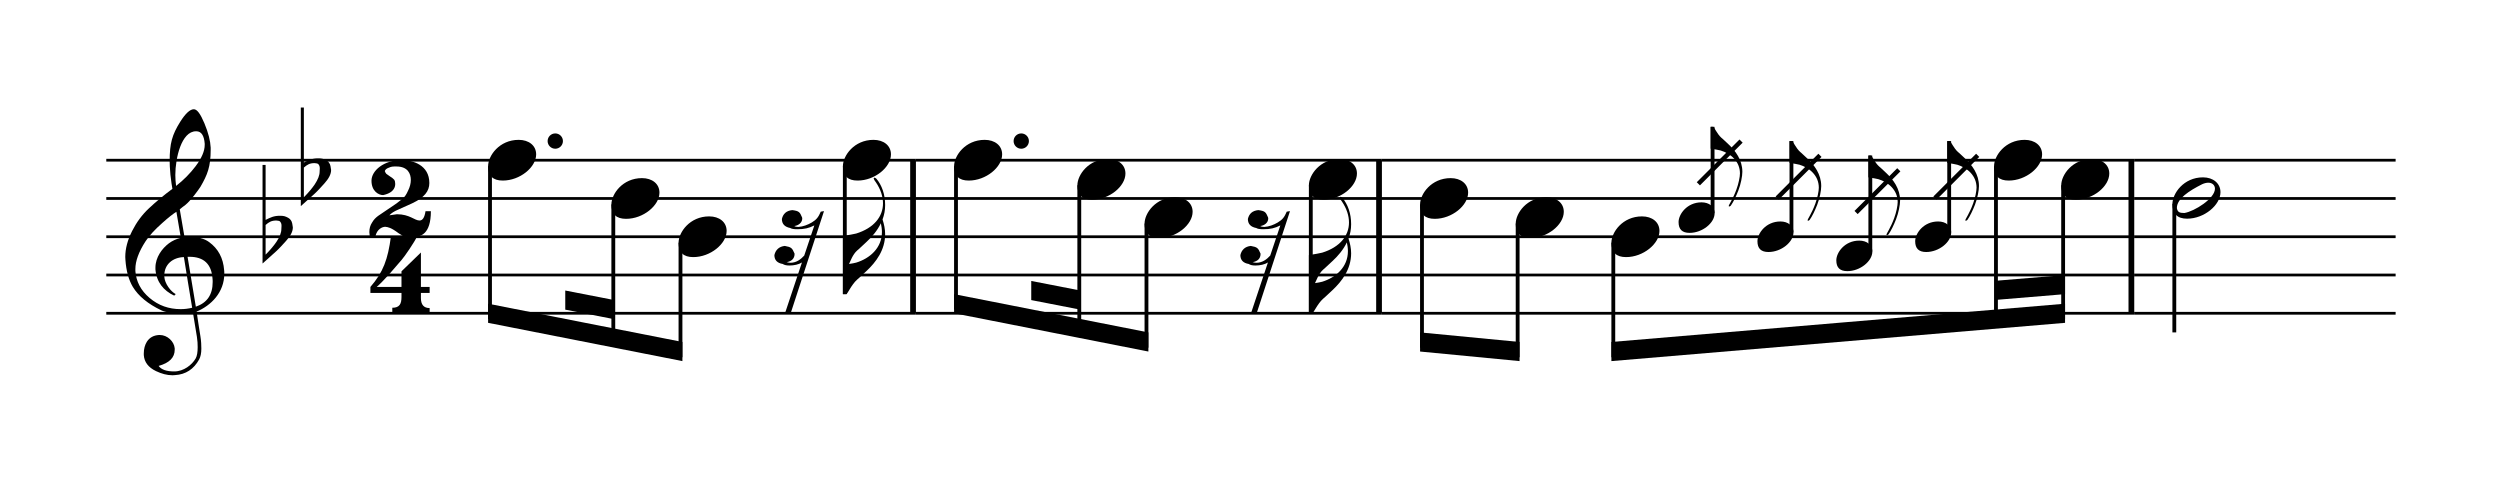
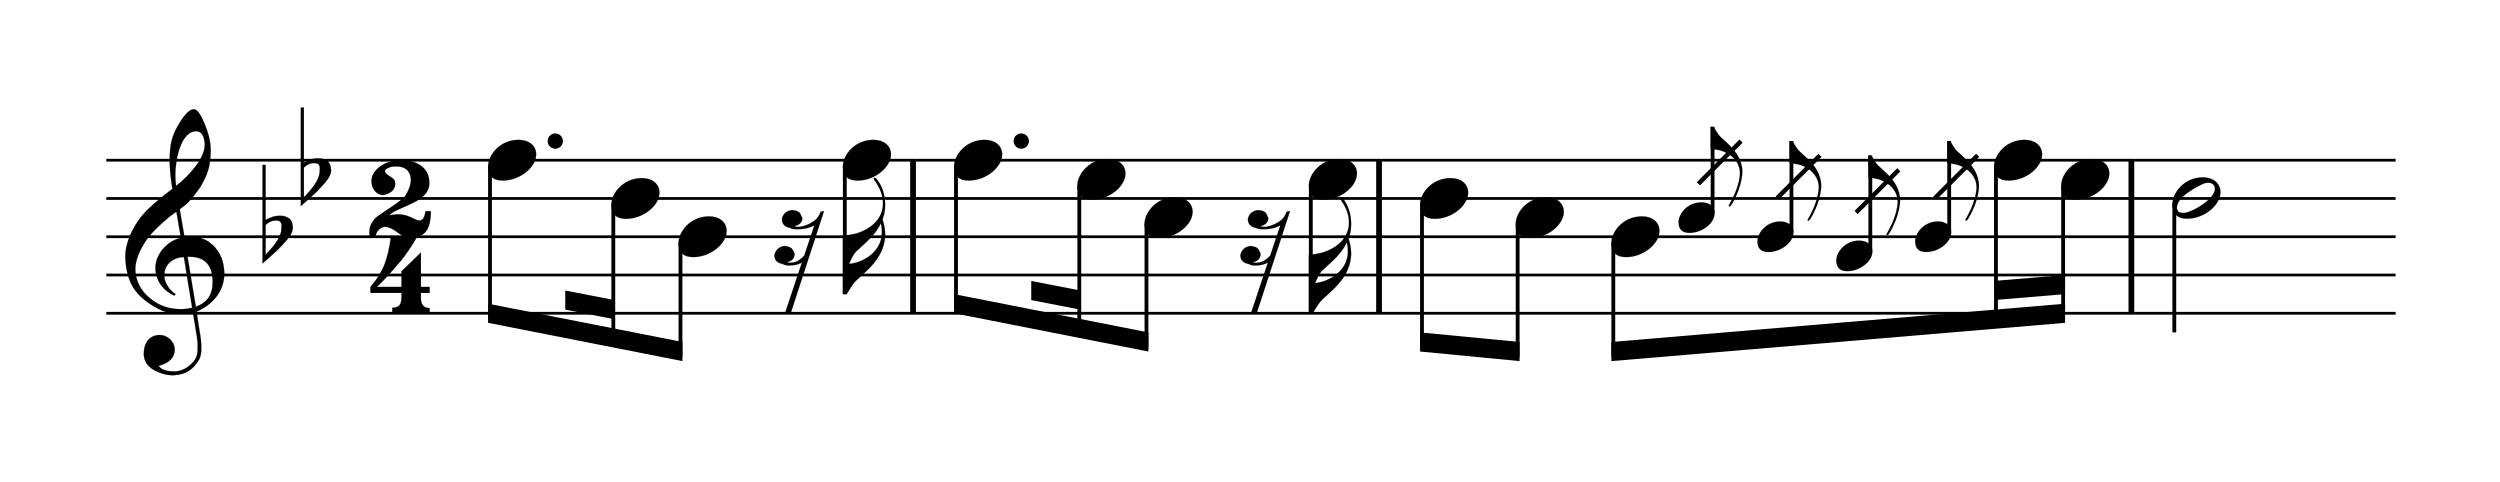
- <svg xmlns="http://www.w3.org/2000/svg" xmlns:xlink="http://www.w3.org/1999/xlink" width="530px" height="102px" version="1.1" overflow="visible">
+ <svg xmlns="http://www.w3.org/2000/svg" xmlns:xlink="http://www.w3.org/1999/xlink" width="530px" height="102px" version="1.1" overflow="visible" id="pfnjo7e">
  <defs>
-     <symbol id="E243-1awc8ol" viewBox="0 0 1000 1000" overflow="inherit">
+     <g id="E0A3-pfnjo7e">
+       <path transform="scale(1,-1)" d="M278 64c0 22 -17 39 -43 39c-12 0 -26 -3 -41 -10c-85 -43 -165 -94 -165 -156c5 -25 15 -32 49 -32c67 11 200 95 200 159zM0 -36c0 68 73 174 200 174c66 0 114 -39 114 -97c0 -84 -106 -173 -218 -173c-64 0 -96 32 -96 96z" />
+     </g>
+     <g id="E082-pfnjo7e">
+       <path transform="scale(1,-1)" d="M124 -185c-18 0 -55 -14 -65 -65h-36l-3 30c0 25 6 45 18 63c11 19 22 30 39 43l121 82l37 29c15 11 27 29 38 54c12 24 18 47 18 70c0 40 -19 88 -94 88c-25 0 -32 0 -50 -8c-14 -5 -23 -12 -26 -22c3 -9 7 -15 10 -18l24 -17c12 -7 17 -11 27 -21c5 -7 7 -16 7 -27 c0 -12 0 -57 -79 -74c-30 0 -76 26 -76 94c0 66 81 135 197 135c72 0 181 -32 181 -150c0 -53 -32 -95 -113 -133l-91 -41c-26 -11 -45 -23 -57 -37l49 7c84 0 115 -41 148 -41c20 0 33 20 39 61h35c0 -152 -68 -168 -114 -168c-17 0 -65 0 -79 7h10l-28 17 c-49 37 -69 40 -87 42z" />
+     </g>
+     <g id="E084-pfnjo7e">
+       <path transform="scale(1,-1)" d="M20 -78c84 97 114 180 134 329h170c-13 -32 -82 -132 -99 -151l-84 -97c-33 -36 -59 -63 -80 -81h162v102l127 123v-225h57v-39h-57v-34c0 -43 19 -65 57 -65v-34h-244v36c48 0 60 26 60 70v27h-203v39z" />
+     </g>
+     <g id="E0A4-pfnjo7e">
+       <path transform="scale(1,-1)" d="M0 -39c0 68 73 172 200 172c66 0 114 -37 114 -95c0 -84 -106 -171 -218 -171c-64 0 -96 30 -96 94z" />
+     </g>
+     <g id="E050-pfnjo7e">
+       <path transform="scale(1,-1)" d="M441 -245c-23 -4 -48 -6 -76 -6c-59 0 -102 7 -130 20c-88 42 -150 93 -187 154c-26 44 -43 103 -48 176c0 6 -1 13 -1 19c0 54 15 111 45 170c29 57 65 106 110 148s96 85 153 127c-3 16 -8 46 -13 92c-4 43 -5 73 -5 89c0 117 16 172 69 257c34 54 64 82 89 82 c21 0 43 -30 69 -92s39 -115 41 -159v-15c0 -109 -21 -162 -67 -241c-13 -20 -63 -90 -98 -118c-13 -9 -25 -19 -37 -29l31 -181c8 1 18 2 28 2c58 0 102 -12 133 -35c59 -43 92 -104 98 -184c1 -7 1 -15 1 -22c0 -123 -87 -209 -181 -248c8 -57 17 -110 25 -162 c5 -31 6 -58 6 -80c0 -30 -5 -53 -14 -70c-35 -64 -88 -99 -158 -103c-5 0 -11 -1 -16 -1c-37 0 -72 10 -108 27c-50 24 -77 59 -80 105v11c0 29 7 55 20 76c18 28 45 42 79 44h6c49 0 93 -42 97 -87v-9c0 -51 -34 -86 -105 -106c17 -24 51 -36 102 -36c62 0 116 43 140 85 c9 16 13 41 13 74c0 20 -1 42 -5 67c-8 53 -18 106 -26 159zM461 939c-95 0 -135 -175 -135 -286c0 -24 2 -48 5 -71c50 39 92 82 127 128c40 53 60 100 60 140v8c-4 53 -22 81 -55 81h-2zM406 119l54 -326c73 25 110 78 110 161c0 7 0 15 -1 23c-7 95 -57 142 -151 142h-12 zM382 117c-72 -2 -128 -47 -128 -120v-7c2 -46 43 -99 75 -115c-3 -2 -7 -5 -10 -10c-70 33 -116 88 -123 172v11c0 68 44 126 88 159c23 17 49 29 78 36l-29 170c-21 -13 -52 -37 -92 -73c-50 -44 -86 -84 -109 -119c-45 -69 -67 -130 -67 -182v-13c5 -68 35 -127 93 -176 s125 -73 203 -73c25 0 50 3 75 9c-19 111 -36 221 -54 331z" />
+     </g>
+     <g id="E260-pfnjo7e">
+       <path transform="scale(1,-1)" d="M20 110c32 16 54 27 93 27c26 0 35 -3 54 -13c13 -7 24 -20 27 -38l4 -25c0 -28 -16 -57 -45 -89c-23 -25 -39 -44 -65 -68l-88 -79v644h20v-359zM90 106c-32 0 -48 -10 -70 -29v-194c31 31 54 59 71 84c21 32 32 59 32 84c0 9 1 16 1 20c0 14 -3 21 -11 30l-8 3z" />
+     </g>
+     <g id="E240-pfnjo7e">
+       <path transform="scale(1,-1)" d="M179 -646c15 29 29 55 46 102c18 49 30 108 30 138c0 105 -80 173 -168 200c-18 5 -47 9 -87 16v190h22c8 0 33 -61 71 -95c4 -3 -2 3 61 -56c62 -58 122 -137 122 -241c0 -38 -13 -106 -35 -163c-20 -51 -43 -99 -66 -132c-6 -5 -10 -7 -13 -7s-5 2 -5 5l4 10 c1 3 14 25 18 33z" />
+     </g>
+     <g id="E243-pfnjo7e">
      <path transform="scale(1,-1)" d="M216 730c-5 8 -10 13 -11 16l-4 10c0 3 2 5 5 5s7 -2 13 -7c35 -42 57 -101 57 -172c0 -34 -6 -65 -17 -94c10 -31 17 -64 17 -96c0 -104 -60 -183 -122 -241c-63 -59 -57 -53 -61 -56c-38 -34 -63 -95 -71 -95h-22v190v190c40 7 69 11 87 16c116 36 175 111 175 197 c0 44 -15 91 -46 137zM248 463c-23 -48 -58 -89 -94 -122c-63 -59 -57 -53 -61 -56c-30 -27 -44 -71 -53 -88c20 3 36 6 47 9c88 27 168 95 168 200c0 19 -3 39 -7 57z" />
-     </symbol>
-     <symbol id="E0A3-1awc8ol" viewBox="0 0 1000 1000" overflow="inherit">
-       <path transform="scale(1,-1)" d="M278 64c0 22 -17 39 -43 39c-12 0 -26 -3 -41 -10c-85 -43 -165 -94 -165 -156c5 -25 15 -32 49 -32c67 11 200 95 200 159zM0 -36c0 68 73 174 200 174c66 0 114 -39 114 -97c0 -84 -106 -173 -218 -173c-64 0 -96 32 -96 96z" />
-     </symbol>
-     <symbol id="E082-1awc8ol" viewBox="0 0 1000 1000" overflow="inherit">
-       <path transform="scale(1,-1)" d="M124 -185c-18 0 -55 -14 -65 -65h-36l-3 30c0 25 6 45 18 63c11 19 22 30 39 43l121 82l37 29c15 11 27 29 38 54c12 24 18 47 18 70c0 40 -19 88 -94 88c-25 0 -32 0 -50 -8c-14 -5 -23 -12 -26 -22c3 -9 7 -15 10 -18l24 -17c12 -7 17 -11 27 -21c5 -7 7 -16 7 -27 c0 -12 0 -57 -79 -74c-30 0 -76 26 -76 94c0 66 81 135 197 135c72 0 181 -32 181 -150c0 -53 -32 -95 -113 -133l-91 -41c-26 -11 -45 -23 -57 -37l49 7c84 0 115 -41 148 -41c20 0 33 20 39 61h35c0 -152 -68 -168 -114 -168c-17 0 -65 0 -79 7h10l-28 17 c-49 37 -69 40 -87 42z" />
-     </symbol>
-     <symbol id="E084-1awc8ol" viewBox="0 0 1000 1000" overflow="inherit">
-       <path transform="scale(1,-1)" d="M20 -78c84 97 114 180 134 329h170c-13 -32 -82 -132 -99 -151l-84 -97c-33 -36 -59 -63 -80 -81h162v102l127 123v-225h57v-39h-57v-34c0 -43 19 -65 57 -65v-34h-244v36c48 0 60 26 60 70v27h-203v39z" />
-     </symbol>
-     <symbol id="E0A4-1awc8ol" viewBox="0 0 1000 1000" overflow="inherit">
-       <path transform="scale(1,-1)" d="M0 -39c0 68 73 172 200 172c66 0 114 -37 114 -95c0 -84 -106 -171 -218 -171c-64 0 -96 30 -96 94z" />
-     </symbol>
-     <symbol id="E050-1awc8ol" viewBox="0 0 1000 1000" overflow="inherit">
-       <path transform="scale(1,-1)" d="M441 -245c-23 -4 -48 -6 -76 -6c-59 0 -102 7 -130 20c-88 42 -150 93 -187 154c-26 44 -43 103 -48 176c0 6 -1 13 -1 19c0 54 15 111 45 170c29 57 65 106 110 148s96 85 153 127c-3 16 -8 46 -13 92c-4 43 -5 73 -5 89c0 117 16 172 69 257c34 54 64 82 89 82 c21 0 43 -30 69 -92s39 -115 41 -159v-15c0 -109 -21 -162 -67 -241c-13 -20 -63 -90 -98 -118c-13 -9 -25 -19 -37 -29l31 -181c8 1 18 2 28 2c58 0 102 -12 133 -35c59 -43 92 -104 98 -184c1 -7 1 -15 1 -22c0 -123 -87 -209 -181 -248c8 -57 17 -110 25 -162 c5 -31 6 -58 6 -80c0 -30 -5 -53 -14 -70c-35 -64 -88 -99 -158 -103c-5 0 -11 -1 -16 -1c-37 0 -72 10 -108 27c-50 24 -77 59 -80 105v11c0 29 7 55 20 76c18 28 45 42 79 44h6c49 0 93 -42 97 -87v-9c0 -51 -34 -86 -105 -106c17 -24 51 -36 102 -36c62 0 116 43 140 85 c9 16 13 41 13 74c0 20 -1 42 -5 67c-8 53 -18 106 -26 159zM461 939c-95 0 -135 -175 -135 -286c0 -24 2 -48 5 -71c50 39 92 82 127 128c40 53 60 100 60 140v8c-4 53 -22 81 -55 81h-2zM406 119l54 -326c73 25 110 78 110 161c0 7 0 15 -1 23c-7 95 -57 142 -151 142h-12 zM382 117c-72 -2 -128 -47 -128 -120v-7c2 -46 43 -99 75 -115c-3 -2 -7 -5 -10 -10c-70 33 -116 88 -123 172v11c0 68 44 126 88 159c23 17 49 29 78 36l-29 170c-21 -13 -52 -37 -92 -73c-50 -44 -86 -84 -109 -119c-45 -69 -67 -130 -67 -182v-13c5 -68 35 -127 93 -176 s125 -73 203 -73c25 0 50 3 75 9c-19 111 -36 221 -54 331z" />
-     </symbol>
-     <symbol id="E260-1awc8ol" viewBox="0 0 1000 1000" overflow="inherit">
-       <path transform="scale(1,-1)" d="M20 110c32 16 54 27 93 27c26 0 35 -3 54 -13c13 -7 24 -20 27 -38l4 -25c0 -28 -16 -57 -45 -89c-23 -25 -39 -44 -65 -68l-88 -79v644h20v-359zM90 106c-32 0 -48 -10 -70 -29v-194c31 31 54 59 71 84c21 32 32 59 32 84c0 9 1 16 1 20c0 14 -3 21 -11 30l-8 3z" />
-     </symbol>
-     <symbol id="E240-1awc8ol" viewBox="0 0 1000 1000" overflow="inherit">
-       <path transform="scale(1,-1)" d="M179 -646c15 29 29 55 46 102c18 49 30 108 30 138c0 105 -80 173 -168 200c-18 5 -47 9 -87 16v190h22c8 0 33 -61 71 -95c4 -3 -2 3 61 -56c62 -58 122 -137 122 -241c0 -38 -13 -106 -35 -163c-20 -51 -43 -99 -66 -132c-6 -5 -10 -7 -13 -7s-5 2 -5 5l4 10 c1 3 14 25 18 33z" />
-     </symbol>
-     <symbol id="E4E7-1awc8ol" viewBox="0 0 1000 1000" overflow="inherit">
+     </g>
+     <g id="E4E7-pfnjo7e">
      <path transform="scale(1,-1)" d="M133 -111c0 -33 -21 -50 -52 -55c10 -3 18 -4 25 -4c40 0 69 24 90 47l66 197c-36 -18 -64 -25 -112 -25c-23 0 -38 3 -45 8c-37 7 -55 27 -55 59c8 35 30 54 68 58c45 -6 49 -13 64 -48c0 -3 1 -5 1 -7c0 -27 -25 -46 -52 -49c6 -4 15 -6 26 -6c32 2 62 14 88 29 c32 19 44 36 59 71l7 1l10 2h4c-72 -220 -143 -439 -215 -659h-37l108 324c-20 -13 -51 -20 -82 -20c-21 0 -35 4 -43 10c-37 6 -55 26 -55 58c8 35 31 56 68 60c43 -8 48 -13 64 -51z" />
-     </symbol>
+     </g>
  </defs>
-   <style type="text/css">g.page-margin{font-family:Times,serif;} g.ending, g.fing, g.reh, g.tempo{font-weight:bold;} g.dir, g.dynam, g.mNum{font-style:italic;} g.label{font-weight:normal;}</style>
+   <style type="text/css">#pfnjo7e g.page-margin {font-family:Times,serif;}#pfnjo7e g.ending, #pfnjo7e g.fing, #pfnjo7e g.reh, #pfnjo7e g.tempo {font-weight:bold;}#pfnjo7e g.dir, #pfnjo7e g.dynam, #pfnjo7e g.mNum {font-style:italic;}#pfnjo7e g.label {font-weight:normal;}#pfnjo7e path {stroke:currentColor}</style>
  <svg class="definition-scale" color="black" viewBox="0 0 11760 2250">
    <g class="page-margin" transform="translate(500, 500)">
-       <g id="m12ecyql" class="mdiv pageMilestone" />
-       <g id="sjwwkjn" class="score pageMilestone" />
-       <g id="s1ho95rp" class="system">
-         <g id="szv1mc9" class="section systemMilestone" />
-         <g id="mfnjo7e" class="measure">
-           <g id="s4oqxce" class="staff">
-             <path d="M0 247 L3808 247" stroke="currentColor" stroke-width="13" />
-             <path d="M0 427 L3808 427" stroke="currentColor" stroke-width="13" />
-             <path d="M0 607 L3808 607" stroke="currentColor" stroke-width="13" />
-             <path d="M0 787 L3808 787" stroke="currentColor" stroke-width="13" />
-             <path d="M0 967 L3808 967" stroke="currentColor" stroke-width="13" />
+       <g id="gjwwkjn" class="mdiv pageMilestone" />
+       <g id="hzub3xf" class="score pageMilestone" />
+       <g id="h1wvbc8t" class="system">
+         <g id="j14qhuvu" class="section systemMilestone" />
+         <g id="qmlovzj" class="measure">
+           <g id="v1bpmbr1" class="staff">
+             <path d="M0 247 L3808 247" stroke-width="13" />
+             <path d="M0 427 L3808 427" stroke-width="13" />
+             <path d="M0 607 L3808 607" stroke-width="13" />
+             <path d="M0 787 L3808 787" stroke-width="13" />
+             <path d="M0 967 L3808 967" stroke-width="13" />
            <g id="c1vlx8nz" class="clef">
-               <use xlink:href="#E050-1awc8ol" x="90" y="787" height="720px" width="720px" />
-             </g>
-             <g id="k442sxk" class="keySig">
-               <g id="kdjxg5p" class="keyAccid">
-                 <use xlink:href="#E260-1awc8ol" x="735" y="607" height="720px" width="720px" />
-               </g>
-               <g id="k9n3x7f" class="keyAccid">
-                 <use xlink:href="#E260-1awc8ol" x="915" y="337" height="720px" width="720px" />
-               </g>
-             </g>
-             <g id="m1a9x3r7" class="meterSig">
-               <use xlink:href="#E082-1awc8ol" x="1223" y="427" height="720px" width="720px" />
-               <use xlink:href="#E084-1awc8ol" x="1228" y="787" height="720px" width="720px" />
-             </g>
-             <g id="l1bpmbr1" class="layer">
-               <g id="b3elz0m" class="beam">
-                 <polygon points="1796,1012 2710,1192 2710,1102 1796,922" />
-                 <polygon points="2159,950 2385,994 2385,904 2159,860" />
-                 <g id="n8j2ung" class="note">
-                   <g class="notehead">
-                     <use xlink:href="#E0A4-1awc8ol" x="1796" y="247" height="720px" width="720px" />
-                   </g>
-                   <g id="dmwmthe" class="dots">
-                     <ellipse cx="2112" cy="157" rx="36" ry="36" />
-                   </g>
-                   <g id="s1hn97h8" class="stem">
-                     <path d="M1805 275 L1805 994" stroke="currentColor" stroke-width="18" />
-                   </g>
-                 </g>
-                 <g id="n1ahluu1" class="note">
-                   <g class="notehead">
-                     <use xlink:href="#E0A4-1awc8ol" x="2376" y="427" height="720px" width="720px" />
-                   </g>
-                   <g id="s14fmeoc" class="stem">
-                     <path d="M2385 455 L2385 1111" stroke="currentColor" stroke-width="18" />
-                   </g>
-                 </g>
-                 <g id="n1iiegxs" class="note">
-                   <g class="notehead">
-                     <use xlink:href="#E0A4-1awc8ol" x="2692" y="607" height="720px" width="720px" />
-                   </g>
-                   <g id="sivwb27" class="stem">
-                     <path d="M2701 635 L2701 1174" stroke="currentColor" stroke-width="18" />
-                   </g>
-                   <g id="afggj11" class="accid" />
-                 </g>
-               </g>
-               <g id="r2gqwr3" class="rest">
-                 <use xlink:href="#E4E7-1awc8ol" x="3142" y="607" height="720px" width="720px" />
-               </g>
-               <g id="nrbcoh7" class="note">
+               <use xlink:href="#E050-pfnjo7e" transform="translate(90, 787) scale(0.72, 0.72)" />
+             </g>
+             <g id="d442sxk" class="keySig">
+               <g id="edjxg5p" class="keyAccid">
+                 <use xlink:href="#E260-pfnjo7e" transform="translate(735, 607) scale(0.72, 0.72)" />
+               </g>
+               <g id="f9n3x7f" class="keyAccid">
+                 <use xlink:href="#E260-pfnjo7e" transform="translate(915, 337) scale(0.72, 0.72)" />
+               </g>
+             </g>
+             <g id="g1a9x3r7" class="meterSig">
+               <use xlink:href="#E082-pfnjo7e" transform="translate(1223, 427) scale(0.72, 0.72)" />
+               <use xlink:href="#E084-pfnjo7e" transform="translate(1228, 787) scale(0.72, 0.72)" />
+             </g>
+             <g id="w1m11mph" class="layer">
+               <g id="u1bb0tuc" class="beam">
+                 <polygon stroke-opacity="1" fill-opacity="1" points="1796,1012 2710,1192 2710,1102 1796,922" />
+                 <polygon stroke-opacity="1" fill-opacity="1" points="2159,950 2385,994 2385,904 2159,860" />
+                 <g id="c1ahluu1" class="note">
+                   <g class="notehead">
+                     <use xlink:href="#E0A4-pfnjo7e" transform="translate(1796, 247) scale(0.72, 0.72)" />
+                   </g>
+                   <g id="q14fmeoc" class="dots">
+                     <ellipse cx="2112" cy="157" rx="36" ry="36" fill-opacity="1" stroke-opacity="1" />
+                   </g>
+                   <g id="pmwmthe" class="stem">
+                     <path d="M1805 275 L1805 994" stroke-width="18" />
+                   </g>
+                 </g>
+                 <g id="d1iiegxs" class="note">
+                   <g class="notehead">
+                     <use xlink:href="#E0A4-pfnjo7e" transform="translate(2376, 427) scale(0.72, 0.72)" />
+                   </g>
+                   <g id="rivwb27" class="stem">
+                     <path d="M2385 455 L2385 1111" stroke-width="18" />
+                   </g>
+                 </g>
+                 <g id="erbcoh7" class="note">
+                   <g class="notehead">
+                     <use xlink:href="#E0A4-pfnjo7e" transform="translate(2692, 607) scale(0.72, 0.72)" />
+                   </g>
+                   <g id="s1f31sgl" class="stem">
+                     <path d="M2701 635 L2701 1174" stroke-width="18" />
+                   </g>
+                   <g id="y1waypqj" class="accid" />
+                 </g>
+               </g>
+               <g id="a1pfogn4" class="rest">
+                 <use xlink:href="#E4E7-pfnjo7e" transform="translate(3142, 607) scale(0.72, 0.72)" />
+               </g>
+               <g id="fmlv5y5" class="note">
                <g class="notehead">
-                   <use xlink:href="#E0A4-1awc8ol" x="3465" y="247" height="720px" width="720px" />
-                 </g>
-                 <g id="s1f31sgl" class="stem">
-                   <path d="M3474 275 L3474 877" stroke="currentColor" stroke-width="18" />
-                   <g id="f1ajik95" class="flag">
-                     <use xlink:href="#E243-1awc8ol" x="3465" y="877" height="720px" width="720px" />
-                   </g>
-                 </g>
-               </g>
-             </g>
-           </g>
-           <g id="b14otqmf" class="barLine">
-             <path d="M3795 247 L3795 967" stroke="currentColor" stroke-width="27" />
+                   <use xlink:href="#E0A4-pfnjo7e" transform="translate(3465, 247) scale(0.72, 0.72)" />
+                 </g>
+                 <g id="t1ajik95" class="stem">
+                   <path d="M3474 275 L3474 877" stroke-width="18" />
+                   <g id="u6oscn4" class="flag">
+                     <use xlink:href="#E243-pfnjo7e" transform="translate(3465, 877) scale(0.72, 0.72)" />
+                   </g>
+                 </g>
+               </g>
+             </g>
+           </g>
+           <g id="yhbsl03" class="barLine">
+             <path d="M3795 247 L3795 967" stroke-width="27" />
          </g>
        </g>
-         <g id="mhbsl03" class="measure">
-           <g id="s1m11mph" class="staff">
-             <path d="M3808 247 L6000 247" stroke="currentColor" stroke-width="13" />
-             <path d="M3808 427 L6000 427" stroke="currentColor" stroke-width="13" />
-             <path d="M3808 607 L6000 607" stroke="currentColor" stroke-width="13" />
-             <path d="M3808 787 L6000 787" stroke="currentColor" stroke-width="13" />
-             <path d="M3808 967 L6000 967" stroke="currentColor" stroke-width="13" />
-             <g id="l1oxd4nf" class="layer">
-               <g id="b1bb0tuc" class="beam">
-                 <polygon points="3988,967 4902,1147 4902,1057 3988,877" />
-                 <polygon points="4351,905 4577,949 4577,859 4351,815" />
-                 <g id="nmlv5y5" class="note">
-                   <g class="notehead">
-                     <use xlink:href="#E0A4-1awc8ol" x="3988" y="247" height="720px" width="720px" />
-                   </g>
-                   <g id="dyt4ad" class="dots">
-                     <ellipse cx="4304" cy="157" rx="36" ry="36" />
-                   </g>
-                   <g id="s6oscn4" class="stem">
-                     <path d="M3997 275 L3997 949" stroke="currentColor" stroke-width="18" />
-                   </g>
-                 </g>
-                 <g id="n14xmp24" class="note">
-                   <g class="notehead">
-                     <use xlink:href="#E0A4-1awc8ol" x="4568" y="337" height="720px" width="720px" />
-                   </g>
-                   <g id="s19obtds" class="stem">
-                     <path d="M4577 365 L4577 1066" stroke="currentColor" stroke-width="18" />
-                   </g>
-                   <g id="a1waypqj" class="accid" />
-                 </g>
-                 <g id="nju2rxn" class="note">
-                   <g class="notehead">
-                     <use xlink:href="#E0A4-1awc8ol" x="4884" y="517" height="720px" width="720px" />
-                   </g>
-                   <g id="sm40ctx" class="stem">
-                     <path d="M4893 545 L4893 1129" stroke="currentColor" stroke-width="18" />
-                   </g>
-                 </g>
-               </g>
-               <g id="r1pfogn4" class="rest">
-                 <use xlink:href="#E4E7-1awc8ol" x="5334" y="607" height="720px" width="720px" />
-               </g>
-               <g id="nzodm98" class="note">
+         <g id="zmyzslu" class="measure">
+           <g id="x1oxd4nf" class="staff">
+             <path d="M3808 247 L6000 247" stroke-width="13" />
+             <path d="M3808 427 L6000 427" stroke-width="13" />
+             <path d="M3808 607 L6000 607" stroke-width="13" />
+             <path d="M3808 787 L6000 787" stroke-width="13" />
+             <path d="M3808 967 L6000 967" stroke-width="13" />
+             <g id="y23h8om" class="layer">
+               <g id="v6sh6uc" class="beam">
+                 <polygon stroke-opacity="1" fill-opacity="1" points="3988,967 4902,1147 4902,1057 3988,877" />
+                 <polygon stroke-opacity="1" fill-opacity="1" points="4351,905 4577,949 4577,859 4351,815" />
+                 <g id="g14xmp24" class="note">
+                   <g class="notehead">
+                     <use xlink:href="#E0A4-pfnjo7e" transform="translate(3988, 247) scale(0.72, 0.72)" />
+                   </g>
+                   <g id="w19obtds" class="dots">
+                     <ellipse cx="4304" cy="157" rx="36" ry="36" fill-opacity="1" stroke-opacity="1" />
+                   </g>
+                   <g id="vyt4ad" class="stem">
+                     <path d="M3997 275 L3997 949" stroke-width="18" />
+                   </g>
+                 </g>
+                 <g id="hju2rxn" class="note">
+                   <g class="notehead">
+                     <use xlink:href="#E0A4-pfnjo7e" transform="translate(4568, 337) scale(0.72, 0.72)" />
+                   </g>
+                   <g id="xm40ctx" class="stem">
+                     <path d="M4577 365 L4577 1066" stroke-width="18" />
+                   </g>
+                   <g id="zfx25hn" class="accid" />
+                 </g>
+                 <g id="izodm98" class="note">
+                   <g class="notehead">
+                     <use xlink:href="#E0A4-pfnjo7e" transform="translate(4884, 517) scale(0.72, 0.72)" />
+                   </g>
+                   <g id="yvzjjlx" class="stem">
+                     <path d="M4893 545 L4893 1129" stroke-width="18" />
+                   </g>
+                 </g>
+               </g>
+               <g id="b8j2ung" class="rest">
+                 <use xlink:href="#E4E7-pfnjo7e" transform="translate(5334, 607) scale(0.72, 0.72)" />
+               </g>
+               <g id="j1mj6nxn" class="note">
                <g class="notehead">
-                   <use xlink:href="#E0A4-1awc8ol" x="5657" y="337" height="720px" width="720px" />
-                 </g>
-                 <g id="svzjjlx" class="stem">
-                   <path d="M5666 365 L5666 967" stroke="currentColor" stroke-width="18" />
-                   <g id="f4bj489" class="flag">
-                     <use xlink:href="#E243-1awc8ol" x="5657" y="967" height="720px" width="720px" />
-                   </g>
-                 </g>
-                 <g id="afx25hn" class="accid" />
-               </g>
-             </g>
-           </g>
-           <g id="b2rcrlx" class="barLine">
-             <path d="M5987 247 L5987 967" stroke="currentColor" stroke-width="27" />
+                   <use xlink:href="#E0A4-pfnjo7e" transform="translate(5657, 337) scale(0.72, 0.72)" />
+                 </g>
+                 <g id="z4bj489" class="stem">
+                   <path d="M5666 365 L5666 967" stroke-width="18" />
+                   <g id="a1tqy1kq" class="flag">
+                     <use xlink:href="#E243-pfnjo7e" transform="translate(5657, 967) scale(0.72, 0.72)" />
+                   </g>
+                 </g>
+                 <g id="a3ie8ud" class="accid" />
+               </g>
+             </g>
+           </g>
+           <g id="hmwwo00" class="barLine">
+             <path d="M5987 247 L5987 967" stroke-width="27" />
          </g>
        </g>
-         <g id="mmwwo00" class="measure">
-           <g id="s23h8om" class="staff">
-             <path d="M6000 247 L9539 247" stroke="currentColor" stroke-width="13" />
-             <path d="M6000 427 L9539 427" stroke="currentColor" stroke-width="13" />
-             <path d="M6000 607 L9539 607" stroke="currentColor" stroke-width="13" />
-             <path d="M6000 787 L9539 787" stroke="currentColor" stroke-width="13" />
-             <path d="M6000 967 L9539 967" stroke="currentColor" stroke-width="13" />
-             <g id="l16wv72r" class="layer">
-               <g id="b6sh6uc" class="beam">
-                 <polygon points="6180,1147 6648,1192 6648,1102 6180,1057" />
-                 <g id="n1mj6nxn" class="note">
-                   <g class="notehead">
-                     <use xlink:href="#E0A4-1awc8ol" x="6180" y="427" height="720px" width="720px" />
-                   </g>
-                   <g id="s1tqy1kq" class="stem">
-                     <path d="M6189 455 L6189 1129" stroke="currentColor" stroke-width="18" />
-                   </g>
-                 </g>
-                 <g id="n1d0qcvg" class="note">
-                   <g class="notehead">
-                     <use xlink:href="#E0A4-1awc8ol" x="6630" y="517" height="720px" width="720px" />
-                   </g>
-                   <g id="sb8g0u0" class="stem">
-                     <path d="M6639 545 L6639 1174" stroke="currentColor" stroke-width="18" />
-                   </g>
-                 </g>
-               </g>
-               <g id="bgj8qwy" class="beam">
-                 <polygon points="7080,1192 9214,1012 9214,922 7080,1102" />
-                 <polygon points="8889,904 9214,877 9214,787 8889,814" />
-                 <g id="neeh8fz" class="note">
-                   <g class="notehead">
-                     <use xlink:href="#E0A4-1awc8ol" x="7080" y="607" height="720px" width="720px" />
-                   </g>
-                   <g id="sfjak8c" class="stem">
-                     <path d="M7089 635 L7089 1174" stroke="currentColor" stroke-width="18" />
-                   </g>
-                   <g id="a3ie8ud" class="accid" />
-                 </g>
-                 <g id="n5odh2d" class="note">
-                   <g class="notehead">
-                     <use xlink:href="#E0A4-1awc8ol" x="7396" y="517" height="540px" width="540px" />
-                   </g>
-                   <g id="s16zdwlv" class="stem">
-                     <path d="M7556 496 L7556 90" stroke="currentColor" stroke-width="18" />
-                     <path d="M7489 358 L7690 157" stroke="currentColor" stroke-width="21" />
-                     <g id="f11izfdo" class="flag">
-                       <use xlink:href="#E240-1awc8ol" x="7547" y="90" height="540px" width="540px" />
+         <g id="i1s4ffnc" class="measure">
+           <g id="z16wv72r" class="staff">
+             <path d="M6000 247 L9539 247" stroke-width="13" />
+             <path d="M6000 427 L9539 427" stroke-width="13" />
+             <path d="M6000 607 L9539 607" stroke-width="13" />
+             <path d="M6000 787 L9539 787" stroke-width="13" />
+             <path d="M6000 967 L9539 967" stroke-width="13" />
+             <g id="a1n0fw13" class="layer">
+               <g id="wgj8qwy" class="beam">
+                 <polygon stroke-opacity="1" fill-opacity="1" points="6180,1147 6648,1192 6648,1102 6180,1057" />
+                 <g id="k1d0qcvg" class="note">
+                   <g class="notehead">
+                     <use xlink:href="#E0A4-pfnjo7e" transform="translate(6180, 427) scale(0.72, 0.72)" />
+                   </g>
+                   <g id="bb8g0u0" class="stem">
+                     <path d="M6189 455 L6189 1129" stroke-width="18" />
+                   </g>
+                 </g>
+                 <g id="leeh8fz" class="note">
+                   <g class="notehead">
+                     <use xlink:href="#E0A4-pfnjo7e" transform="translate(6630, 517) scale(0.72, 0.72)" />
+                   </g>
+                   <g id="cfjak8c" class="stem">
+                     <path d="M6639 545 L6639 1174" stroke-width="18" />
+                   </g>
+                 </g>
+               </g>
+               <g id="xfggj11" class="beam">
+                 <polygon stroke-opacity="1" fill-opacity="1" points="7080,1192 9214,1012 9214,922 7080,1102" />
+                 <polygon stroke-opacity="1" fill-opacity="1" points="8889,904 9214,877 9214,787 8889,814" />
+                 <g id="m5odh2d" class="note">
+                   <g class="notehead">
+                     <use xlink:href="#E0A4-pfnjo7e" transform="translate(7080, 607) scale(0.72, 0.72)" />
+                   </g>
+                   <g id="d16zdwlv" class="stem">
+                     <path d="M7089 635 L7089 1174" stroke-width="18" />
+                   </g>
+                   <g id="b37hn12" class="accid" />
+                 </g>
+                 <g id="n16gprxv" class="note">
+                   <g class="notehead">
+                     <use xlink:href="#E0A4-pfnjo7e" transform="translate(7396, 517) scale(0.54, 0.54)" />
+                   </g>
+                   <g id="e11izfdo" class="stem">
+                     <path d="M7556 496 L7556 90" stroke-width="18" />
+                     <path d="M7489 358 L7690 157" stroke-width="21" />
+                     <g id="fqn9gl2" class="flag">
+                       <use xlink:href="#E240-pfnjo7e" transform="translate(7547, 90) scale(0.54, 0.54)" />
                    </g>
                  </g>
                </g>
-                 <g id="n16gprxv" class="note">
-                   <g class="notehead">
-                     <use xlink:href="#E0A4-1awc8ol" x="7767" y="607" height="540px" width="540px" />
-                   </g>
-                   <g id="sqn9gl2" class="stem">
-                     <path d="M7927 586 L7927 157" stroke="currentColor" stroke-width="18" />
-                     <path d="M7860 425 L8061 224" stroke="currentColor" stroke-width="21" />
-                     <g id="foma0gm" class="flag">
-                       <use xlink:href="#E240-1awc8ol" x="7918" y="157" height="540px" width="540px" />
+                 <g id="o1w2vfrn" class="note">
+                   <g class="notehead">
+                     <use xlink:href="#E0A4-pfnjo7e" transform="translate(7767, 607) scale(0.54, 0.54)" />
+                   </g>
+                   <g id="goma0gm" class="stem">
+                     <path d="M7927 586 L7927 157" stroke-width="18" />
+                     <path d="M7860 425 L8061 224" stroke-width="21" />
+                     <g id="h1a2rmes" class="flag">
+                       <use xlink:href="#E240-pfnjo7e" transform="translate(7918, 157) scale(0.54, 0.54)" />
                    </g>
                  </g>
-                   <g id="a37hn12" class="accid" />
-                 </g>
-                 <g id="n1w2vfrn" class="note">
-                   <g class="notehead">
-                     <use xlink:href="#E0A4-1awc8ol" x="8138" y="697" height="540px" width="540px" />
-                   </g>
-                   <g id="s1a2rmes" class="stem">
-                     <path d="M8298 676 L8298 225" stroke="currentColor" stroke-width="18" />
-                     <path d="M8231 493 L8432 292" stroke="currentColor" stroke-width="21" />
-                     <g id="f4vs11m" class="flag">
-                       <use xlink:href="#E240-1awc8ol" x="8289" y="225" height="540px" width="540px" />
+                   <g id="c1kyp1ws" class="accid" />
+                 </g>
+                 <g id="pk6xyvl" class="note">
+                   <g class="notehead">
+                     <use xlink:href="#E0A4-pfnjo7e" transform="translate(8138, 697) scale(0.54, 0.54)" />
+                   </g>
+                   <g id="i4vs11m" class="stem">
+                     <path d="M8298 676 L8298 225" stroke-width="18" />
+                     <path d="M8231 493 L8432 292" stroke-width="21" />
+                     <g id="j1s8kxne" class="flag">
+                       <use xlink:href="#E240-pfnjo7e" transform="translate(8289, 225) scale(0.54, 0.54)" />
                    </g>
                  </g>
                </g>
-                 <g id="nk6xyvl" class="note">
-                   <g class="notehead">
-                     <use xlink:href="#E0A4-1awc8ol" x="8509" y="607" height="540px" width="540px" />
-                   </g>
-                   <g id="s1s8kxne" class="stem">
-                     <path d="M8669 586 L8669 157" stroke="currentColor" stroke-width="18" />
-                     <path d="M8602 425 L8803 224" stroke="currentColor" stroke-width="21" />
-                     <g id="f19a056m" class="flag">
-                       <use xlink:href="#E240-1awc8ol" x="8660" y="157" height="540px" width="540px" />
+                 <g id="qhghzyb" class="note">
+                   <g class="notehead">
+                     <use xlink:href="#E0A4-pfnjo7e" transform="translate(8509, 607) scale(0.54, 0.54)" />
+                   </g>
+                   <g id="k19a056m" class="stem">
+                     <path d="M8669 586 L8669 157" stroke-width="18" />
+                     <path d="M8602 425 L8803 224" stroke-width="21" />
+                     <g id="l1e7ub62" class="flag">
+                       <use xlink:href="#E240-pfnjo7e" transform="translate(8660, 157) scale(0.54, 0.54)" />
                    </g>
                  </g>
-                   <g id="a1kyp1ws" class="accid" />
-                 </g>
-                 <g id="nhghzyb" class="note">
-                   <g class="notehead">
-                     <use xlink:href="#E0A4-1awc8ol" x="8880" y="247" height="720px" width="720px" />
-                   </g>
-                   <g id="s1e7ub62" class="stem">
-                     <path d="M8889 275 L8889 1021" stroke="currentColor" stroke-width="18" />
-                   </g>
-                 </g>
-                 <g id="ngx8bjh" class="note">
-                   <g class="notehead">
-                     <use xlink:href="#E0A4-1awc8ol" x="9196" y="337" height="720px" width="720px" />
-                   </g>
-                   <g id="slwp7zq" class="stem">
-                     <path d="M9205 365 L9205 994" stroke="currentColor" stroke-width="18" />
-                   </g>
-                   <g id="a1eyoooy" class="accid" />
-                 </g>
-               </g>
-             </g>
-           </g>
-           <g id="b36inxr" class="barLine">
-             <path d="M9526 247 L9526 967" stroke="currentColor" stroke-width="27" />
+                   <g id="d1eyoooy" class="accid" />
+                 </g>
+                 <g id="rgx8bjh" class="note">
+                   <g class="notehead">
+                     <use xlink:href="#E0A4-pfnjo7e" transform="translate(8880, 247) scale(0.72, 0.72)" />
+                   </g>
+                   <g id="mlwp7zq" class="stem">
+                     <path d="M8889 275 L8889 1021" stroke-width="18" />
+                   </g>
+                 </g>
+                 <g id="s82fpt" class="note">
+                   <g class="notehead">
+                     <use xlink:href="#E0A4-pfnjo7e" transform="translate(9196, 337) scale(0.72, 0.72)" />
+                   </g>
+                   <g id="nt9ronl" class="stem">
+                     <path d="M9205 365 L9205 994" stroke-width="18" />
+                   </g>
+                   <g id="ewtw03u" class="accid" />
+                 </g>
+               </g>
+             </g>
+           </g>
+           <g id="qa56g6u" class="barLine">
+             <path d="M9526 247 L9526 967" stroke-width="27" />
          </g>
        </g>
-         <g id="ma56g6u" class="measure">
-           <g id="s1n0fw13" class="staff">
-             <path d="M9539 247 L10769 247" stroke="currentColor" stroke-width="13" />
-             <path d="M9539 427 L10769 427" stroke="currentColor" stroke-width="13" />
-             <path d="M9539 607 L10769 607" stroke="currentColor" stroke-width="13" />
-             <path d="M9539 787 L10769 787" stroke="currentColor" stroke-width="13" />
-             <path d="M9539 967 L10769 967" stroke="currentColor" stroke-width="13" />
-             <g id="l13viyd2" class="layer">
-               <g id="n82fpt" class="note">
+         <g id="r4ks4fv" class="measure">
+           <g id="b13viyd2" class="staff">
+             <path d="M9539 247 L10769 247" stroke-width="13" />
+             <path d="M9539 427 L10769 427" stroke-width="13" />
+             <path d="M9539 607 L10769 607" stroke-width="13" />
+             <path d="M9539 787 L10769 787" stroke-width="13" />
+             <path d="M9539 967 L10769 967" stroke-width="13" />
+             <g id="c1yevvwh" class="layer">
+               <g id="t3elz0m" class="note">
                <g class="notehead">
-                   <use xlink:href="#E0A3-1awc8ol" x="9719" y="427" height="720px" width="720px" />
-                 </g>
-                 <g id="st9ronl" class="stem">
-                   <path d="M9728 452 L9728 1057" stroke="currentColor" stroke-width="18" />
-                 </g>
-               </g>
-             </g>
-           </g>
-           <g id="bv3lqdm" class="barLine" />
+                   <use xlink:href="#E0A3-pfnjo7e" transform="translate(9719, 427) scale(0.72, 0.72)" />
+                 </g>
+                 <g id="o1awc8ol" class="stem">
+                   <path d="M9728 452 L9728 1057" stroke-width="18" />
+                 </g>
+               </g>
+             </g>
+           </g>
+           <g id="z2gqwr3" class="barLine" />
        </g>
-         <g id="so3qcsy" class="systemMilestoneEnd szv1mc9" />
+         <g id="kgtp1zt" class="systemMilestoneEnd j14qhuvu" />
      </g>
-       <g id="pgtp1zt" class="pageMilestoneEnd sjwwkjn" />
-       <g id="p1wb3e2s" class="pageMilestoneEnd m12ecyql" />
+       <g id="l1wb3e2s" class="pageMilestoneEnd hzub3xf" />
+       <g id="m1c77hfv" class="pageMilestoneEnd gjwwkjn" />
    </g>
  </svg>
</svg>
